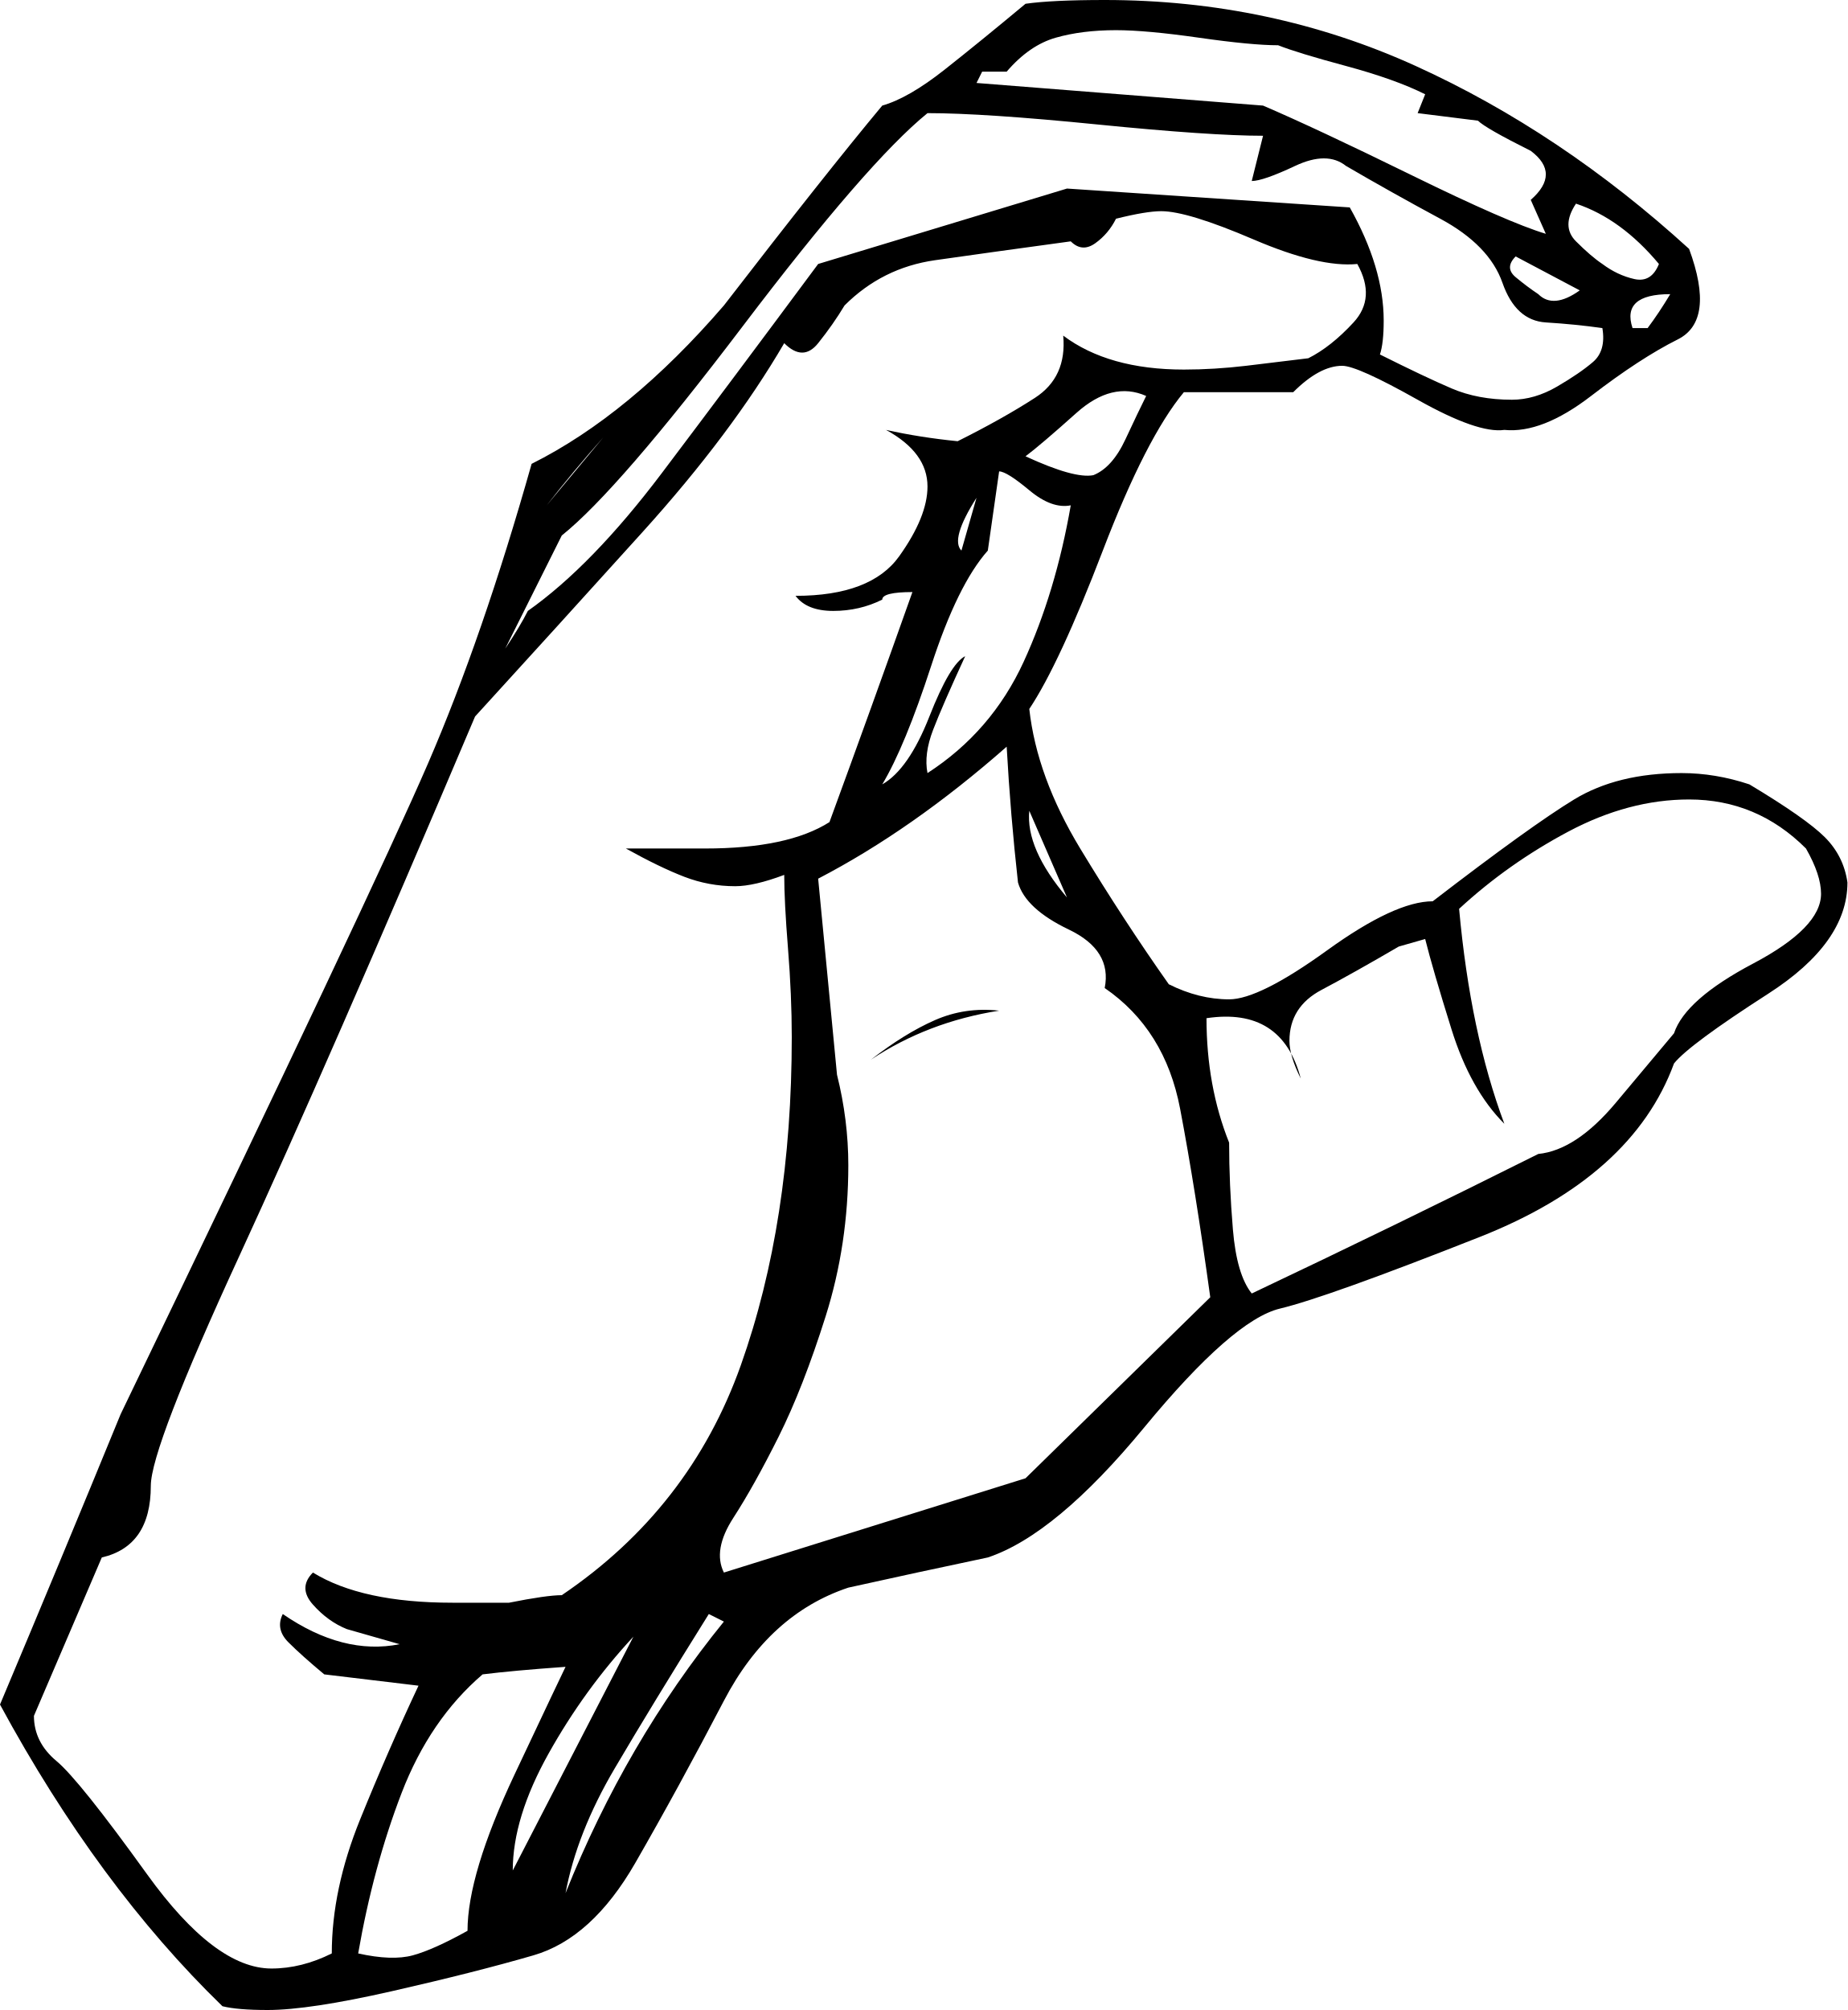
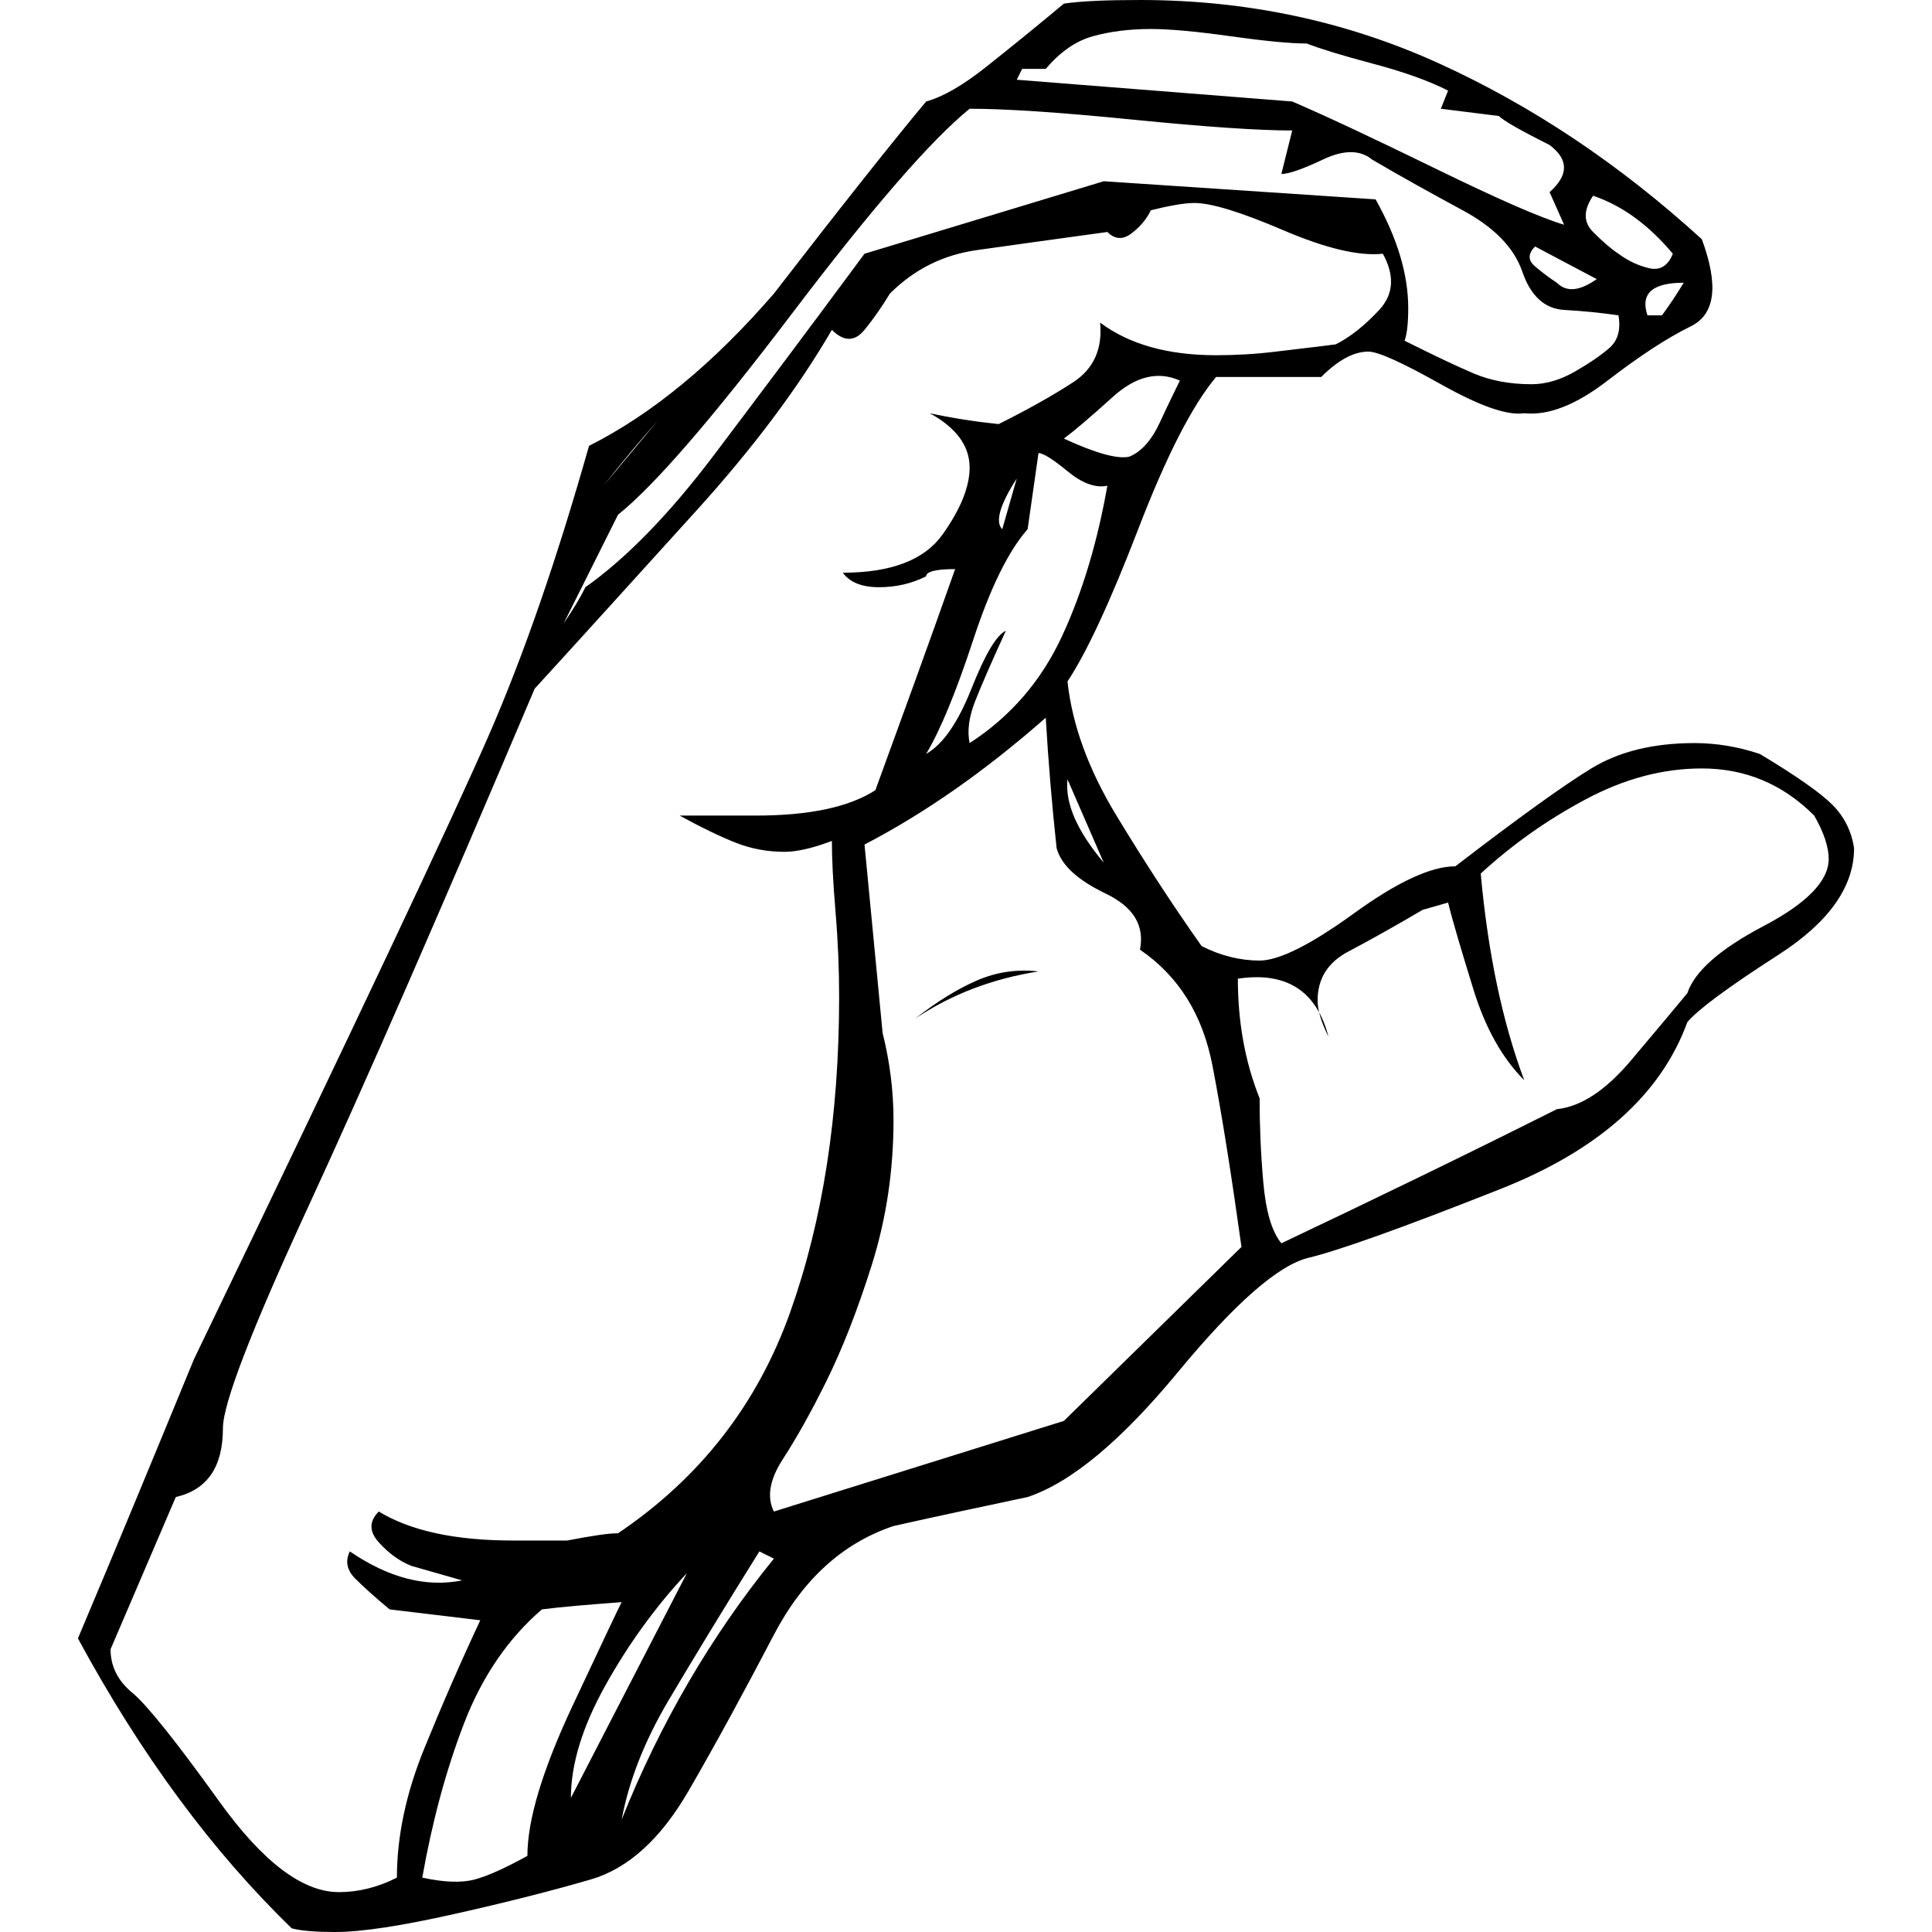
- <svg xmlns="http://www.w3.org/2000/svg" version="1.1" viewBox="25 267 490 533">
-   <path d="M297 268q7 -1 21 -1q44 0 82.5 17.5t72.5 48.5q7 19 -3 24t-23 15t-23 9q-7 1 -23 -8t-20 -9q-6 0 -13 7h-29q-10 12 -21.5 42t-19.5 42q2 18 13.5 37t23.5 36q8 4 16 4t26 -13t28 -13q26 -20 37.5 -27t28.5 -7q9 0 18 3q15 9 20 14t6 12q0 16 -21 29.5t-25 18.5 q-11 30 -51.5 46t-53 19t-36 31.5t-41.5 34.5q-19 4 -37 8q-21 7 -33 30t-23.5 43t-27 24.5t-37.5 9.5t-33 5q-8 0 -12 -1q-33 -32 -59 -80q16 -38 32 -77q67 -139 81.5 -172.5t27.5 -79.5q26 -13 51 -42q27 -35 42 -53q7 -2 16.5 -9.5t21.5 -17.5zM321 325q-2 4 -5.5 6.5 t-6.5 -0.5q-22 3 -36 5t-24 12q-3 5 -7 10t-9 0q-14 24 -37.5 50t-44.5 49q-39 92 -62.5 143t-23.5 61q0 16 -13 19l-18 42q0 7 6 12t24 30t33 25q8 0 16 -4q0 -17 7.5 -35.5t15.5 -35.5l-25 -3q-6 -5 -9.5 -8.5t-1.5 -7.5q16 11 31 8l-14 -4q-5 -2 -9 -6.5t0 -8.5 q13 8 37 8h15q10 -2 14 -2q34 -23 47.5 -61t13.5 -87q0 -11 -1 -23.5t-1 -19.5q-8 3 -13 3q-7 0 -13.5 -2.5t-15.5 -7.5h21q22 0 33 -7q11 -30 22 -61q-8 0 -8 2q-6 3 -13 3t-10 -4q20 0 27.5 -10.5t7.5 -18.5q0 -9 -11 -15q9 2 19 3q12 -6 20.5 -11.5t7.5 -16.5q12 9 32 9 q8 0 16.5 -1t16.5 -2q6 -3 12 -9.5t1 -15.5q-10 1 -27.5 -6.5t-24.5 -7.5q-4 0 -12 2zM271 297q-16 13 -49 56.5t-48 55.5l-15 30q4 -6 6 -10q17 -12 35.5 -36.5t41.5 -55.5l66 -20l75 5q9 16 9 30q0 6 -1 9q12 6 19 9t16 3q6 0 12 -3.5t9.5 -6.5t2.5 -9q-7 -1 -15 -1.5 t-11.5 -10.5t-16.5 -17t-25 -14q-5 -4 -13.5 0t-11.5 4l3 -12q-14 0 -44 -3t-45 -3zM443 321q-4 6 0 10t7 6q4 3 8.5 4t6.5 -4q-10 -12 -22 -16zM364 279q-7 0 -21 -2t-22 -2q-9 0 -16 2t-13 9h-6.5t-1.5 3l76 6q14 6 39.5 18.5t35.5 15.5l-4 -9q8 -7 0 -13q-12 -6 -14 -8 l-16 -2l2 -5q-8 -4 -21 -7.5t-18 -5.5zM375 328l-7 -1zM427 335q-3 3 0 5.5t6 4.5q4 4 11 -1zM458 354h4q3 -4 6 -9q-13 0 -10 9zM297 388q13 6 18 5q5 -2 8.5 -9.5t5.5 -11.5q-9 -4 -18.5 4.5t-13.5 11.5zM185 383q-8 9 -15 18zM290 392l-3 21q-8 9 -15 30.5t-13 31.5 q7 -4 12.5 -18t9.5 -16q-6 13 -8.5 19.5t-1.5 11.5q17 -11 25.5 -29.5t12.5 -41.5q-5 1 -11 -4t-8 -5zM284 399q-7 11 -4 14zM242 500l5 52q3 12 3 24q0 21 -6 40t-12.5 32t-12 21.5t-2.5 14.5l80 -25l49 -48q-4 -29 -8 -50t-20 -32q2 -10 -9.5 -15.5t-13.5 -12.5 q-2 -18 -3 -36q-25 22 -50 35zM412 508q3 33 12 57q-9 -9 -14 -25t-7 -24l-7 2q-12 7 -20.5 11.5t-8.5 13.5q0 4 3 10q-5 -19 -25 -16q0 18 6 33q0 11 1 23t5 17q38 -18 76 -37q10 -1 20.5 -13.5t15.5 -18.5q3 -9 21 -18.5t18 -18.5q0 -5 -4 -12q-13 -13 -31 -13 q-16 0 -32 8.5t-29 20.5zM298 482q-1 10 10 23zM346 577l-2 -18zM235 624l6 -23zM213 695q-15 24 -25 41t-13 33q8 -20 18.5 -38t23.5 -34zM193 701q-13 14 -22.5 31t-9.5 31zM153 711q-14 12 -21.5 31.5t-11.5 42.5q9 2 14.5 0.5t14.5 -6.5q0 -15 12.5 -41.5t13.5 -28.5 q-14 1 -22 2zM256 548q9 -7 17 -10.5t17 -2.5q-19 3 -34 13z" />
+ <svg xmlns="http://www.w3.org/2000/svg" version="1.1" id="Layer_1" x="0px" y="0px" viewBox="0 0 533 533" style="enable-background:new 0 0 533 533;" xml:space="preserve">
+   <path d="M293.5,1c4.7-0.7,11.7-1,21-1c29.3,0,56.8,5.8,82.5,17.5s49.8,27.8,72.5,48.5c4.7,12.7,3.7,20.7-3,24s-14.3,8.3-23,15  s-16.3,9.7-23,9c-4.7,0.7-12.3-2-23-8s-17.3-9-20-9c-4,0-8.3,2.3-13,7h-29c-6.7,8-13.8,22-21.5,42s-14.2,34-19.5,42  c1.3,12,5.8,24.3,13.5,37s15.5,24.7,23.5,36c5.3,2.7,10.7,4,16,4s14-4.3,26-13c12-8.7,21.3-13,28-13c17.3-13.3,29.8-22.3,37.5-27  s17.2-7,28.5-7c6,0,12,1,18,3c10,6,16.7,10.7,20,14c3.3,3.3,5.3,7.3,6,12c0,10.7-7,20.5-21,29.5s-22.3,15.2-25,18.5  c-7.3,20-24.5,35.3-51.5,46s-44.7,17-53,19s-20.3,12.5-36,31.5S295.5,409,283.5,413c-12.7,2.7-25,5.3-37,8c-14,4.7-25,14.7-33,30  s-15.8,29.7-23.5,43s-16.7,21.5-27,24.5s-22.8,6.2-37.5,9.5s-25.7,5-33,5c-5.3,0-9.3-0.3-12-1c-22-21.3-41.7-48-59-80  c10.7-25.3,21.3-51,32-77c44.7-92.7,71.8-150.2,81.5-172.5s18.8-48.8,27.5-79.5c17.3-8.7,34.3-22.7,51-42c18-23.3,32-41,42-53  c4.7-1.3,10.2-4.5,16.5-9.5S285.5,7.7,293.5,1z M317.5,58c-1.3,2.7-3.2,4.8-5.5,6.5s-4.5,1.5-6.5-0.5c-14.7,2-26.7,3.7-36,5  s-17.3,5.3-24,12c-2,3.3-4.3,6.7-7,10s-5.7,3.3-9,0c-9.3,16-21.8,32.7-37.5,50s-30.5,33.7-44.5,49c-26,61.3-46.8,109-62.5,143  s-23.5,54.3-23.5,61c0,10.7-4.3,17-13,19l-18,42c0,4.7,2,8.7,6,12s12,13.3,24,30s23,25,33,25c5.3,0,10.7-1.3,16-4  c0-11.3,2.5-23.2,7.5-35.5s10.2-24.2,15.5-35.5l-25-3c-4-3.3-7.2-6.2-9.5-8.5s-2.8-4.8-1.5-7.5c10.7,7.3,21,10,31,8l-14-4  c-3.3-1.3-6.3-3.5-9-6.5s-2.7-5.8,0-8.5c8.7,5.3,21,8,37,8h15c6.7-1.3,11.3-2,14-2c22.7-15.3,38.5-35.7,47.5-61s13.5-54.3,13.5-87  c0-7.3-0.3-15.2-1-23.5c-0.7-8.3-1-14.8-1-19.5c-5.3,2-9.7,3-13,3c-4.7,0-9.2-0.8-13.5-2.5s-9.5-4.2-15.5-7.5h21  c14.7,0,25.7-2.3,33-7c7.3-20,14.7-40.3,22-61c-5.3,0-8,0.7-8,2c-4,2-8.3,3-13,3s-8-1.3-10-4c13.3,0,22.5-3.5,27.5-10.5  s7.5-13.2,7.5-18.5c0-6-3.7-11-11-15c6,1.3,12.3,2.3,19,3c8-4,14.8-7.8,20.5-11.5s8.2-9.2,7.5-16.5c8,6,18.7,9,32,9  c5.3,0,10.8-0.3,16.5-1s11.2-1.3,16.5-2c4-2,8-5.2,12-9.5s4.3-9.5,1-15.5c-6.7,0.7-15.8-1.5-27.5-6.5S334.2,56,329.5,56  C326.8,56,322.8,56.7,317.5,58z M267.5,30c-10.7,8.7-27,27.5-49,56.5s-38,47.5-48,55.5l-15,30c2.7-4,4.7-7.3,6-10  c11.3-8,23.2-20.2,35.5-36.5s26.2-34.8,41.5-55.5l66-20l75,5c6,10.7,9,20.7,9,30c0,4-0.3,7-1,9c8,4,14.3,7,19,9s10,3,16,3  c4,0,8-1.2,12-3.5s7.2-4.5,9.5-6.5s3.2-5,2.5-9c-4.7-0.7-9.7-1.2-15-1.5S422.3,81.7,420,75s-7.8-12.3-16.5-17s-17-9.3-25-14  c-3.3-2.7-7.8-2.7-13.5,0s-9.5,4-11.5,4l3-12c-9.3,0-24-1-44-3S277.5,30,267.5,30z M439.5,54c-2.7,4-2.7,7.3,0,10s5,4.7,7,6  c2.7,2,5.5,3.3,8.5,4s5.2-0.7,6.5-4C454.8,62,447.5,56.7,439.5,54z M360.5,12c-4.7,0-11.7-0.7-21-2s-16.7-2-22-2c-6,0-11.3,0.7-16,2  s-9,4.3-13,9H282c0,0-0.5,1-1.5,3l76,6c9.3,4,22.5,10.2,39.5,18.5S424.8,60,431.5,62l-4-9c5.3-4.7,5.3-9,0-13c-8-4-12.7-6.7-14-8  l-16-2l2-5c-5.3-2.7-12.3-5.2-21-7.5S363.8,13.3,360.5,12z M371.5,61l-7-1L371.5,61z M423.5,68c-2,2-2,3.8,0,5.5s4,3.2,6,4.5  c2.7,2.7,6.3,2.3,11-1L423.5,68z M454.5,87h4c2-2.7,4-5.7,6-9C455.8,78,452.5,81,454.5,87z M293.5,121c8.7,4,14.7,5.7,18,5  c3.3-1.3,6.2-4.5,8.5-9.5s4.2-8.8,5.5-11.5c-6-2.7-12.2-1.2-18.5,4.5S296.2,119,293.5,121z M181.5,116c-5.3,6-10.3,12-15,18  L181.5,116z M286.5,125l-3,21c-5.3,6-10.3,16.2-15,30.5s-9,24.8-13,31.5c4.7-2.7,8.8-8.7,12.5-18s6.8-14.7,9.5-16  c-4,8.7-6.8,15.2-8.5,19.5s-2.2,8.2-1.5,11.5c11.3-7.3,19.8-17.2,25.5-29.5s9.8-26.2,12.5-41.5c-3.3,0.7-7-0.7-11-4  S287.8,125,286.5,125z M280.5,132c-4.7,7.3-6,12-4,14L280.5,132z M238.5,233l5,52c2,8,3,16,3,24c0,14-2,27.3-6,40s-8.2,23.3-12.5,32  s-8.3,15.8-12,21.5s-4.5,10.5-2.5,14.5l80-25l49-48c-2.7-19.3-5.3-36-8-50s-9.3-24.7-20-32c1.3-6.7-1.8-11.8-9.5-15.5  c-7.7-3.7-12.2-7.8-13.5-12.5c-1.3-12-2.3-24-3-36C271.8,212.7,255.2,224.3,238.5,233z M408.5,241c2,22,6,41,12,57  c-6-6-10.7-14.3-14-25s-5.7-18.7-7-24l-7,2c-8,4.7-14.8,8.5-20.5,11.5s-8.5,7.5-8.5,13.5c0,2.7,1,6,3,10c-3.3-12.7-11.7-18-25-16  c0,12,2,23,6,33c0,7.3,0.3,15,1,23s2.3,13.7,5,17c25.3-12,50.7-24.3,76-37c6.7-0.7,13.5-5.2,20.5-13.5s12.2-14.5,15.5-18.5  c2-6,9-12.2,21-18.5s18-12.5,18-18.5c0-3.3-1.3-7.3-4-12c-8.7-8.7-19-13-31-13c-10.7,0-21.3,2.8-32,8.5S417.2,233,408.5,241z   M294.5,215c-0.7,6.7,2.7,14.3,10,23L294.5,215z M342.5,310l-2-18L342.5,310z M231.5,357l6-23L231.5,357z M209.5,428  c-10,16-18.3,29.7-25,41s-11,22.3-13,33c5.3-13.3,11.5-26,18.5-38s14.8-23.3,23.5-34L209.5,428z M189.5,434  c-8.7,9.3-16.2,19.7-22.5,31s-9.5,21.7-9.5,31L189.5,434z M149.5,444c-9.3,8-16.5,18.5-21.5,31.5s-8.8,27.2-11.5,42.5  c6,1.3,10.8,1.5,14.5,0.5s8.5-3.2,14.5-6.5c0-10,4.2-23.8,12.5-41.5s12.8-27.2,13.5-28.5C162.2,442.7,154.8,443.3,149.5,444z   M252.5,281c6-4.7,11.7-8.2,17-10.5s11-3.2,17-2.5C273.8,270,262.5,274.3,252.5,281z" />
</svg>
